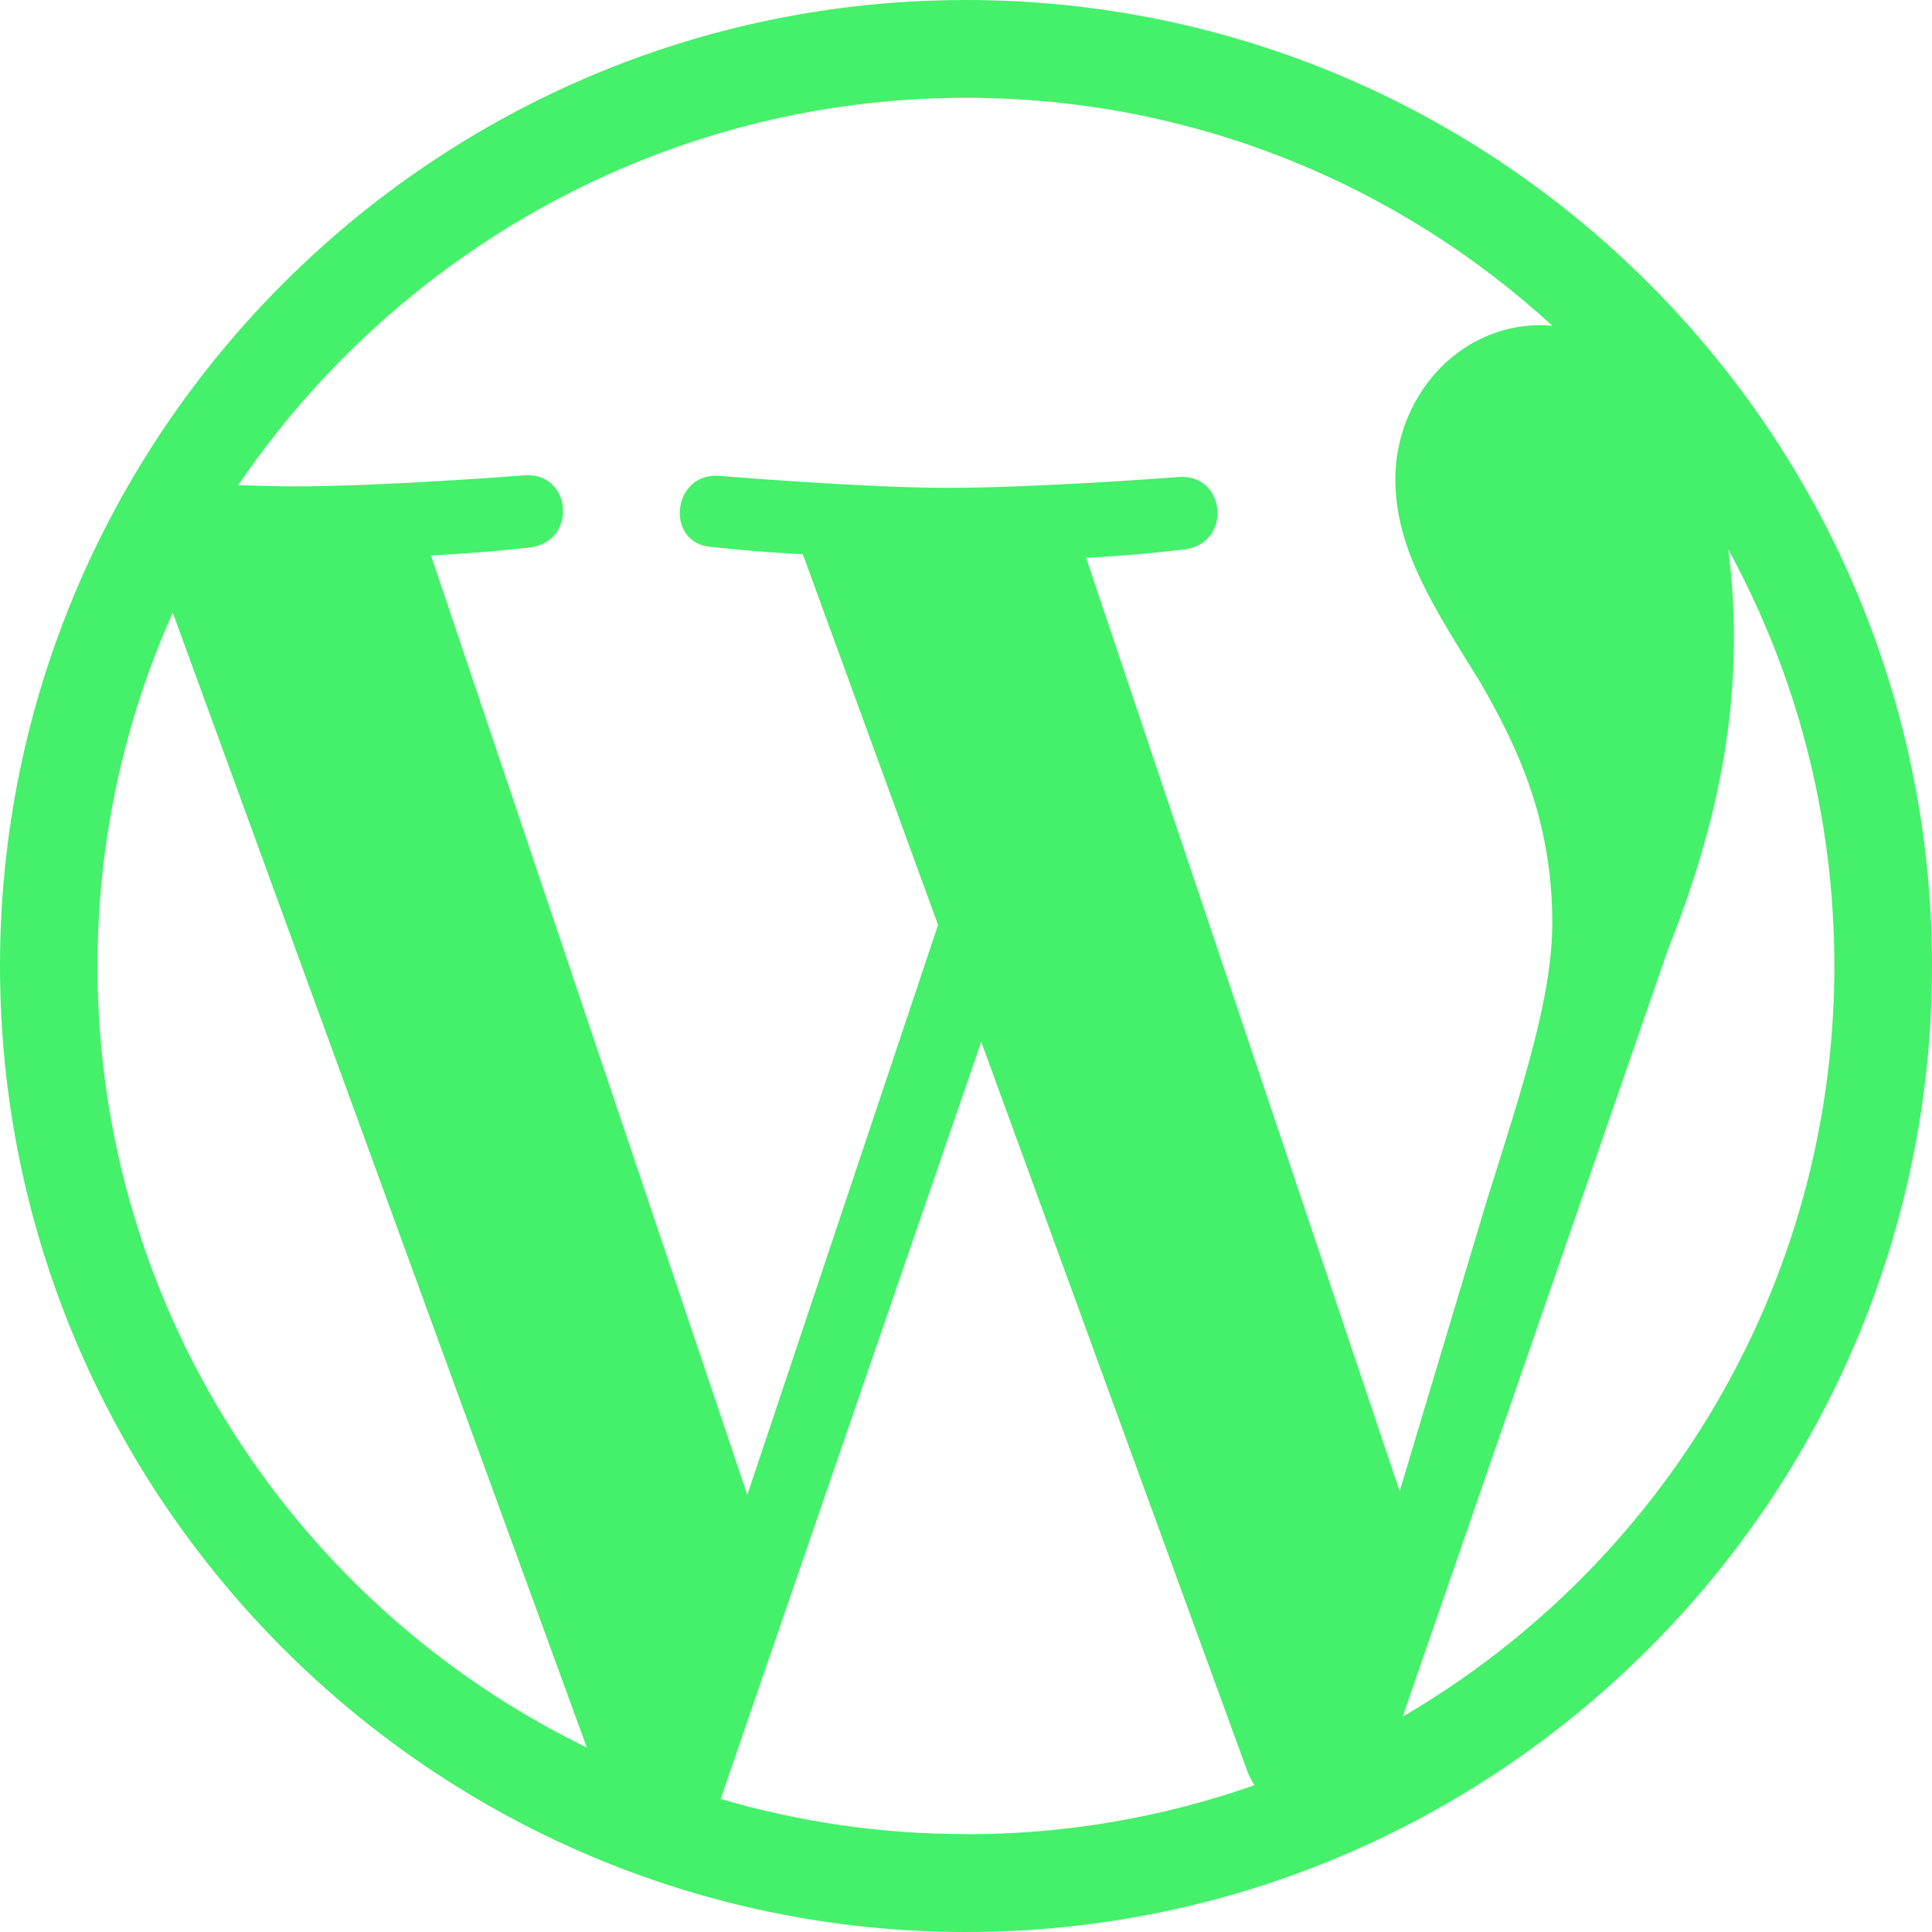
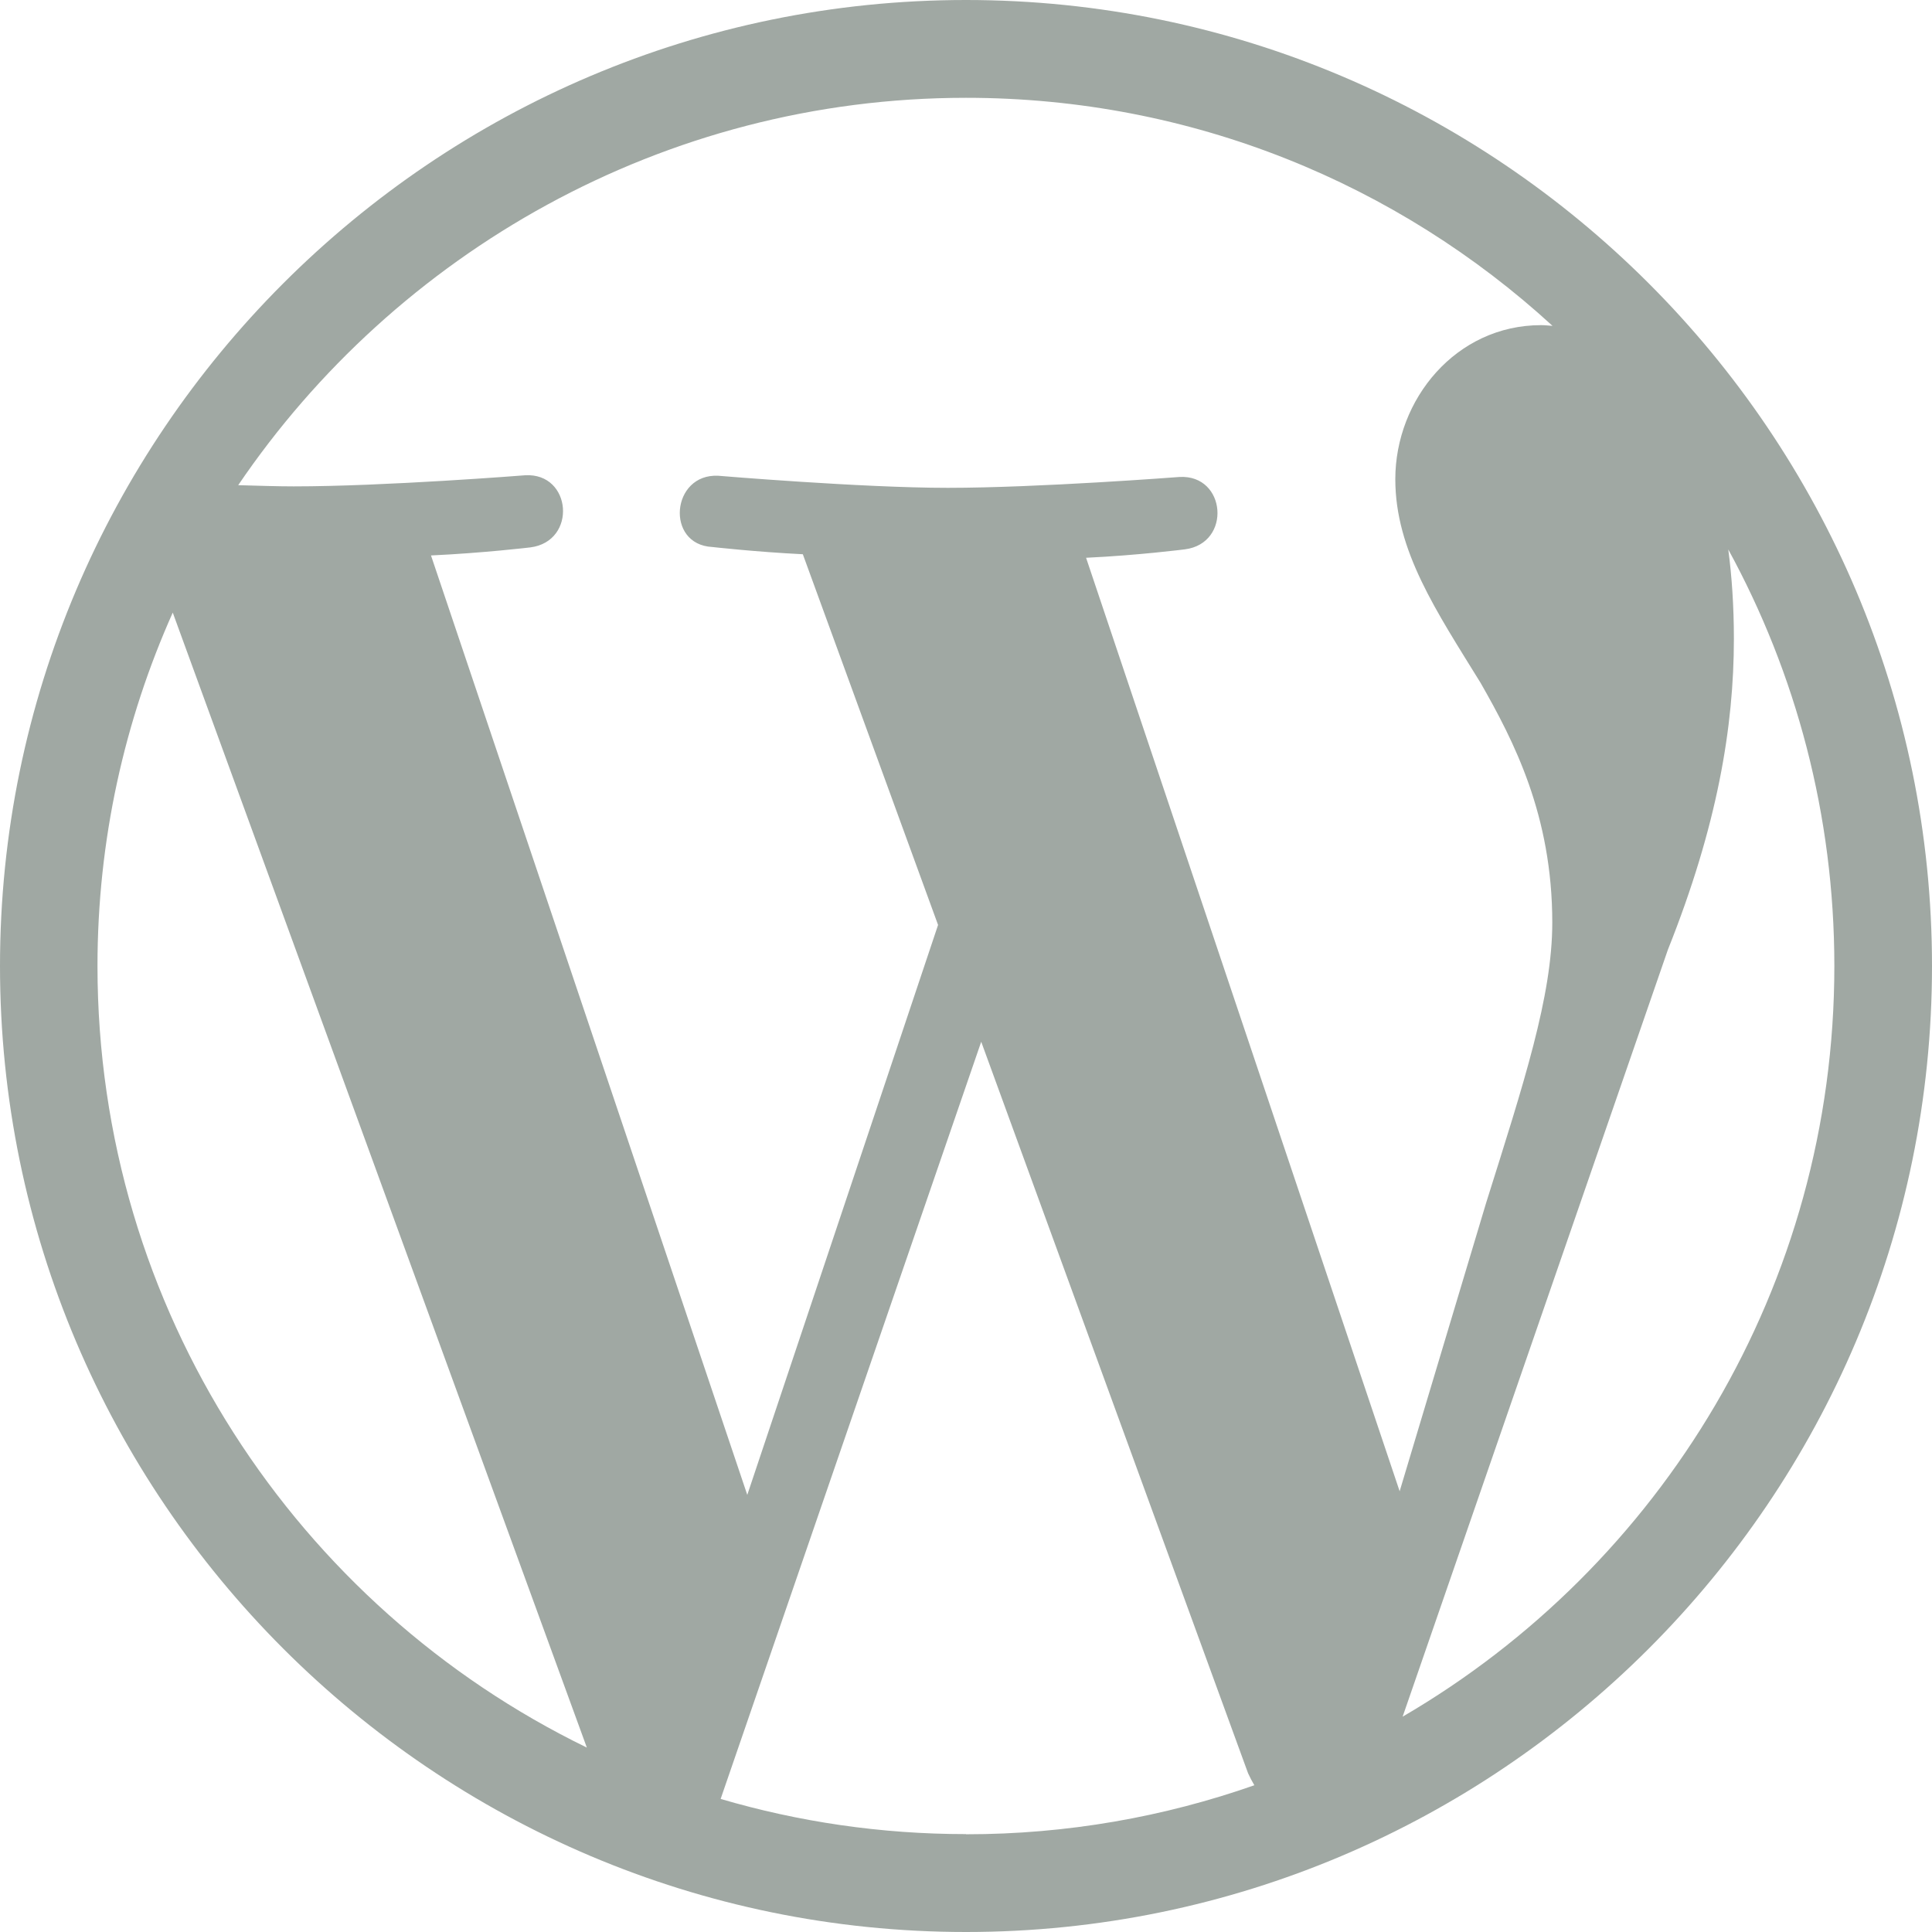
- <svg xmlns="http://www.w3.org/2000/svg" fill="#45F06A" role="img" viewBox="0 0 24 24">
+ <svg xmlns="http://www.w3.org/2000/svg" fill="#A0A8A3" role="img" viewBox="0 0 24 24">
  <path d="M21.469 6.825c.84 1.537 1.318 3.3 1.318 5.175 0 3.979-2.156 7.456-5.363 9.325l3.295-9.527c.615-1.54.82-2.771.82-3.864 0-.405-.026-.78-.07-1.11m-7.981.105c.647-.03 1.232-.105 1.232-.105.582-.075.514-.93-.067-.899 0 0-1.755.135-2.88.135-1.064 0-2.85-.15-2.85-.15-.585-.03-.661.855-.075.885 0 0 .54.061 1.125.09l1.68 4.605-2.37 7.08L5.354 6.9c.649-.03 1.234-.1 1.234-.1.585-.075.516-.93-.065-.896 0 0-1.746.138-2.874.138-.2 0-.438-.008-.69-.015C4.911 3.15 8.235 1.215 12 1.215c2.809 0 5.365 1.072 7.286 2.833-.046-.003-.091-.009-.141-.009-1.06 0-1.812.923-1.812 1.914 0 .89.513 1.643 1.06 2.531.411.72.89 1.643.89 2.977 0 .915-.354 1.994-.821 3.479l-1.075 3.585-3.9-11.61.001.014zM12 22.784c-1.059 0-2.081-.153-3.048-.437l3.237-9.406 3.315 9.087c.024.053.05.101.078.149-1.12.393-2.325.609-3.582.609M1.211 12c0-1.564.336-3.05.935-4.39L7.29 21.709C3.694 19.96 1.212 16.271 1.211 12M12 0C5.385 0 0 5.385 0 12s5.385 12 12 12 12-5.385 12-12S18.615 0 12 0" />
</svg>
